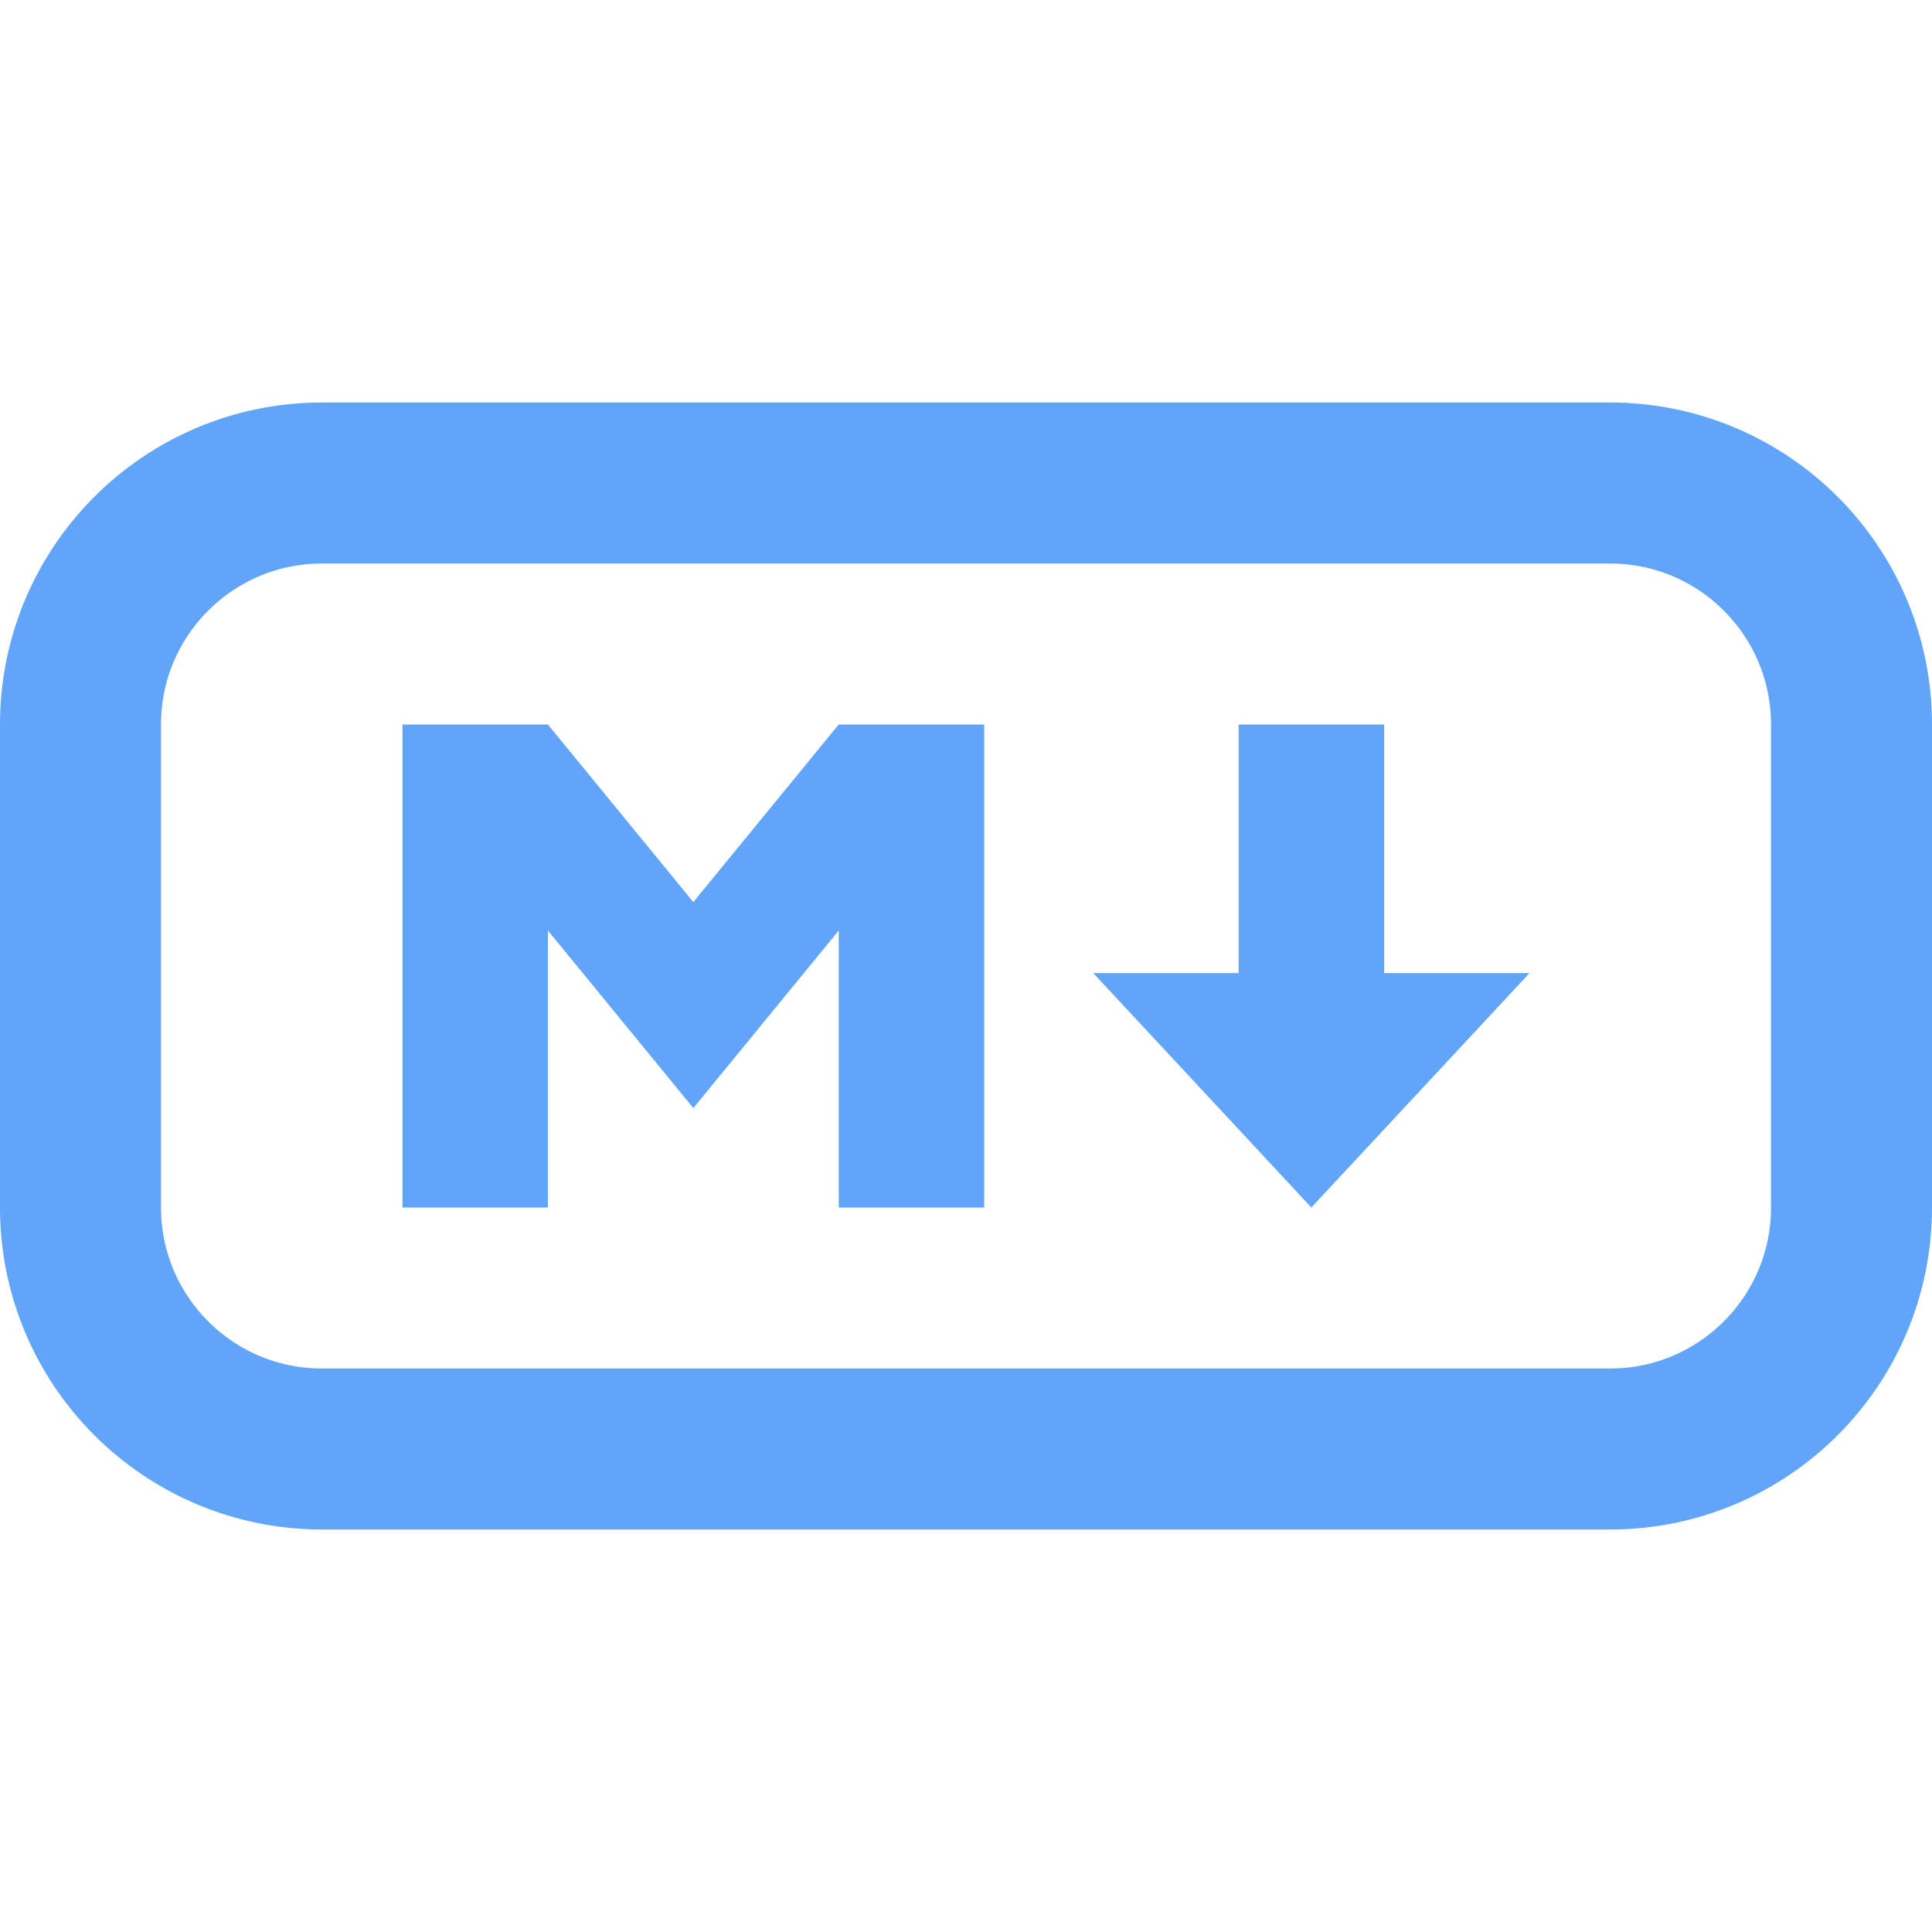
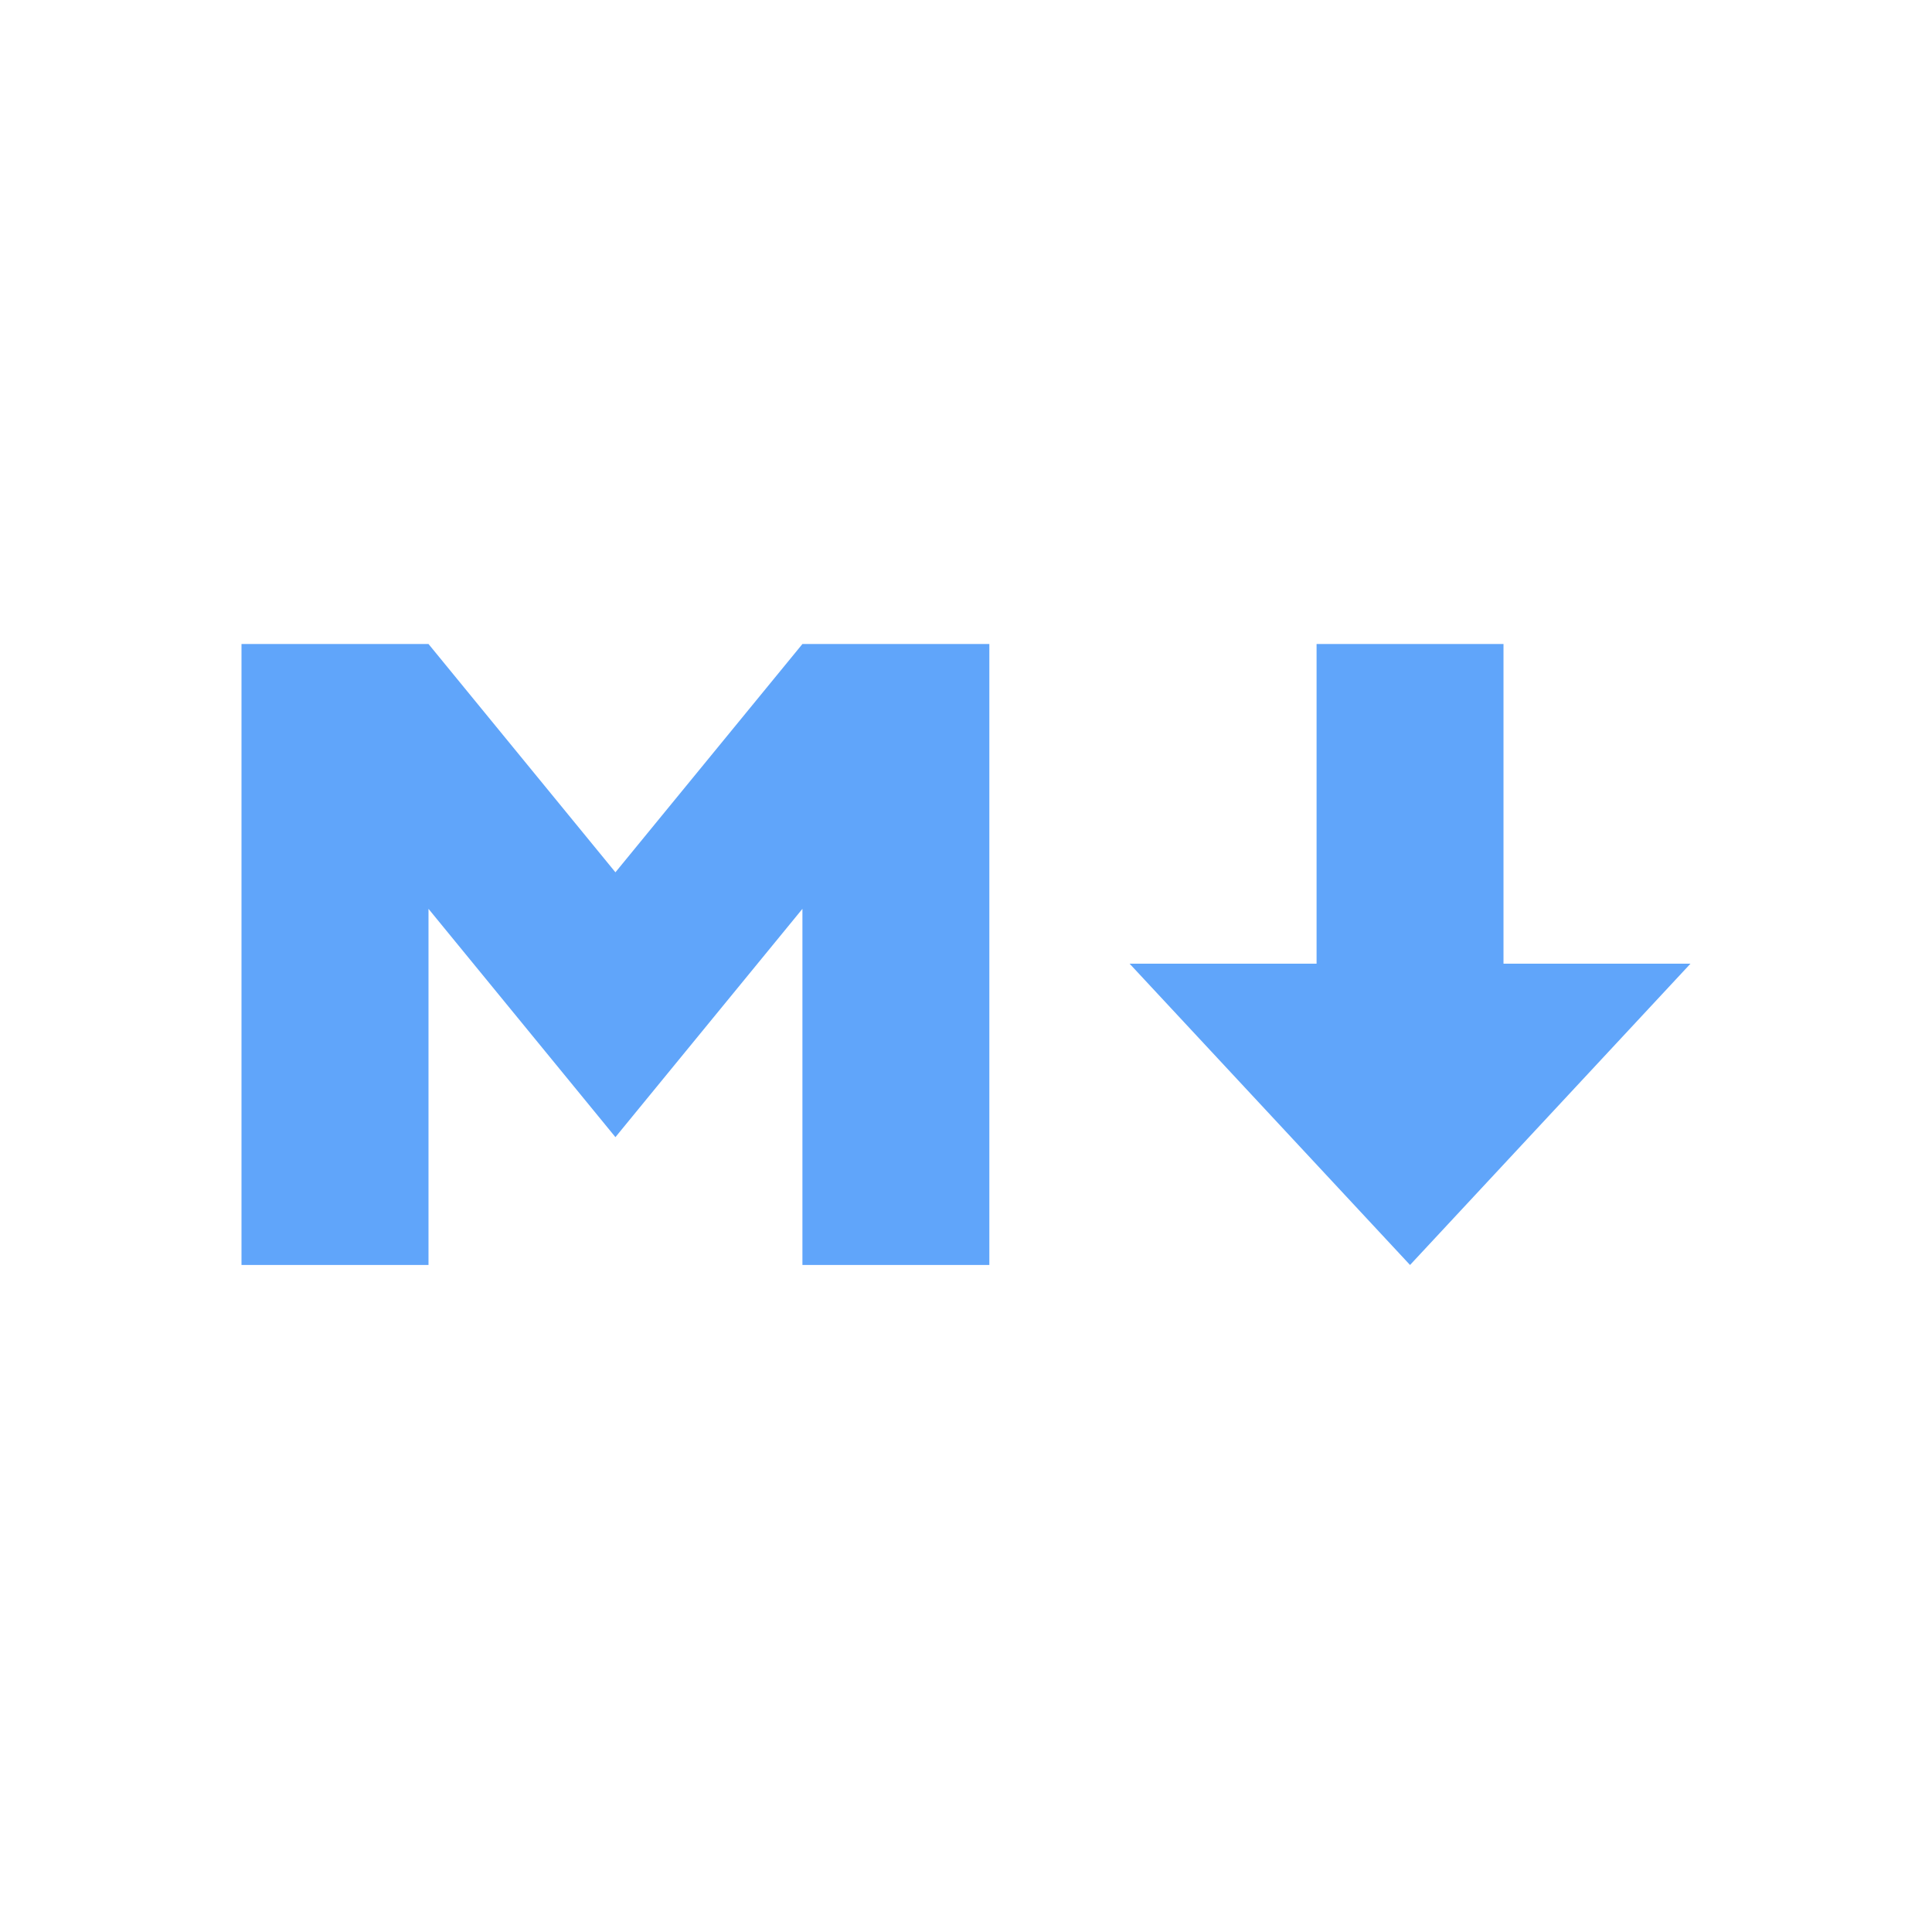
<svg xmlns="http://www.w3.org/2000/svg" width="24" height="24" viewBox="0 0 24 24" fill="none">
-   <path d="M5 15V9H6.806L8.613 11.206L10.419 9H12.226V15H10.419V11.559L8.613 13.765L6.806 11.559V15H5ZM16.29 15L13.581 12.088H15.387V9H17.194V12.088H19L16.29 15Z" fill="#60A5FA" />
-   <rect x="1" y="6" width="22" height="12" rx="3" stroke="#60A5FA" stroke-width="2" stroke-linejoin="round" />
+   <path d="M3 15.714V8H5.323L7.645 10.836L9.968 8H12.29V15.714H9.968V11.29L7.645 14.126L5.323 11.29V15.714H3ZM17.516 15.714L14.032 11.971H16.355V8H18.677V11.971H21L17.516 15.714Z" fill="#60A5FA" />
</svg>
